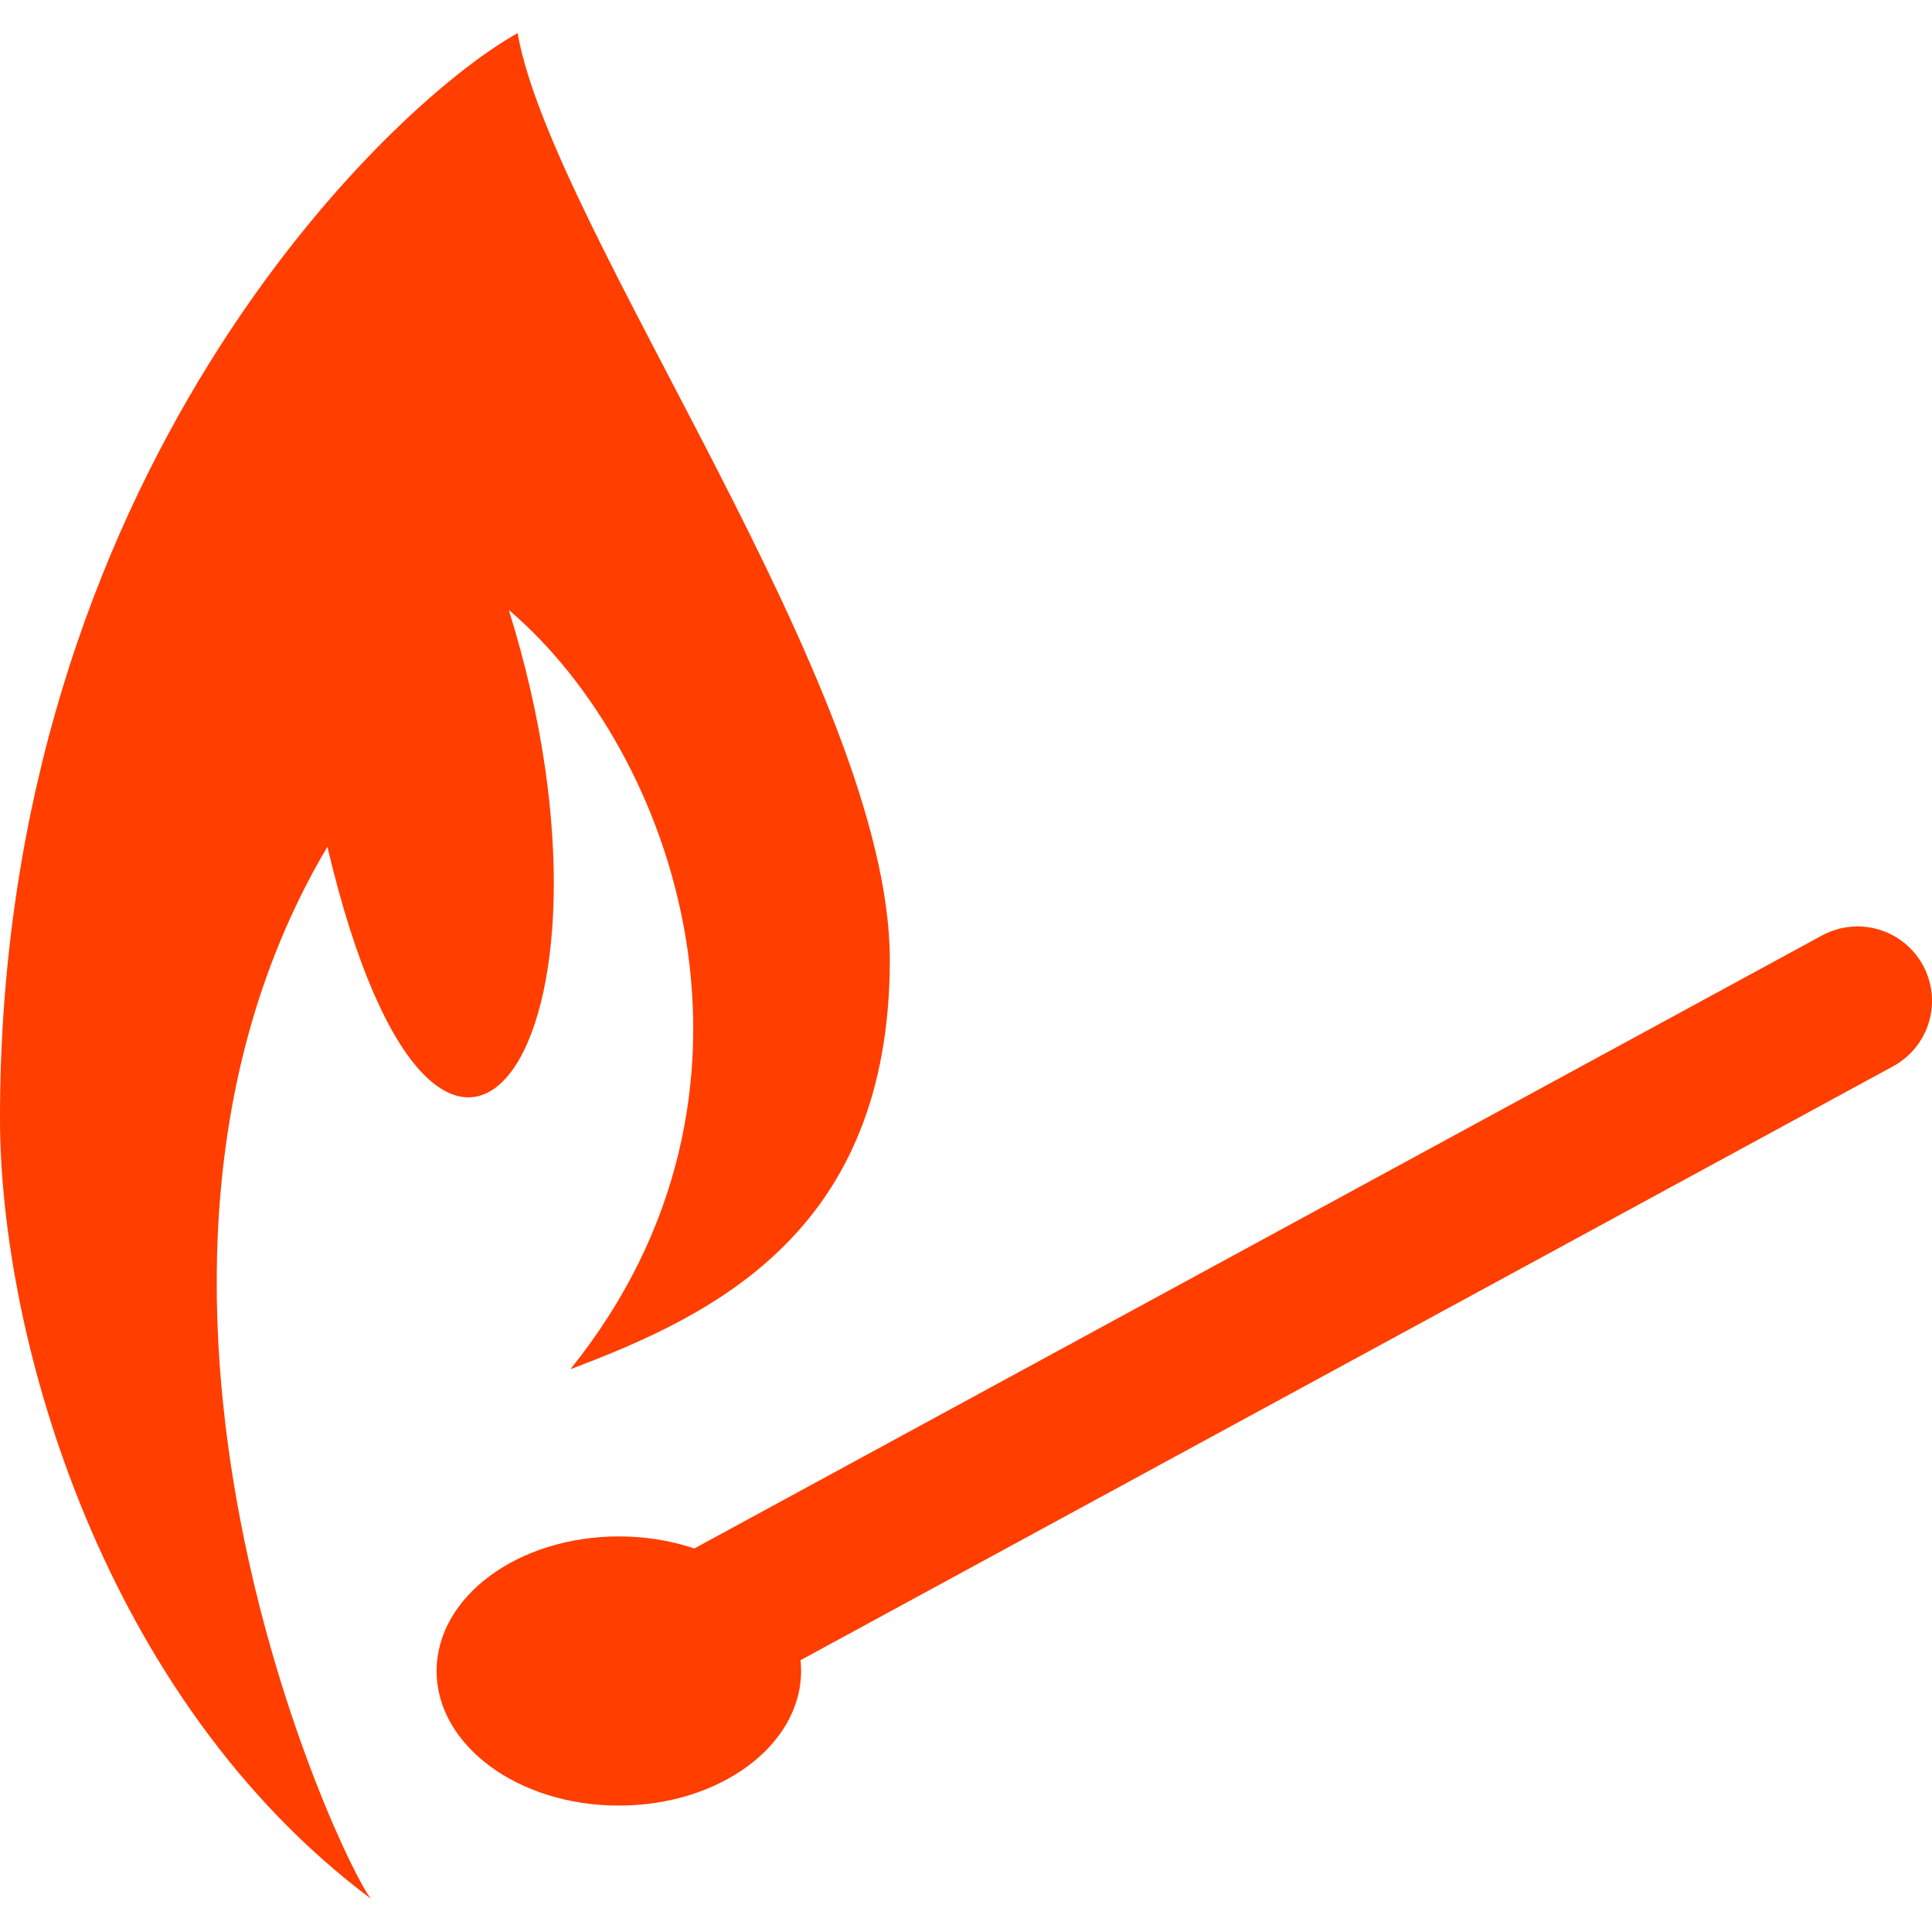
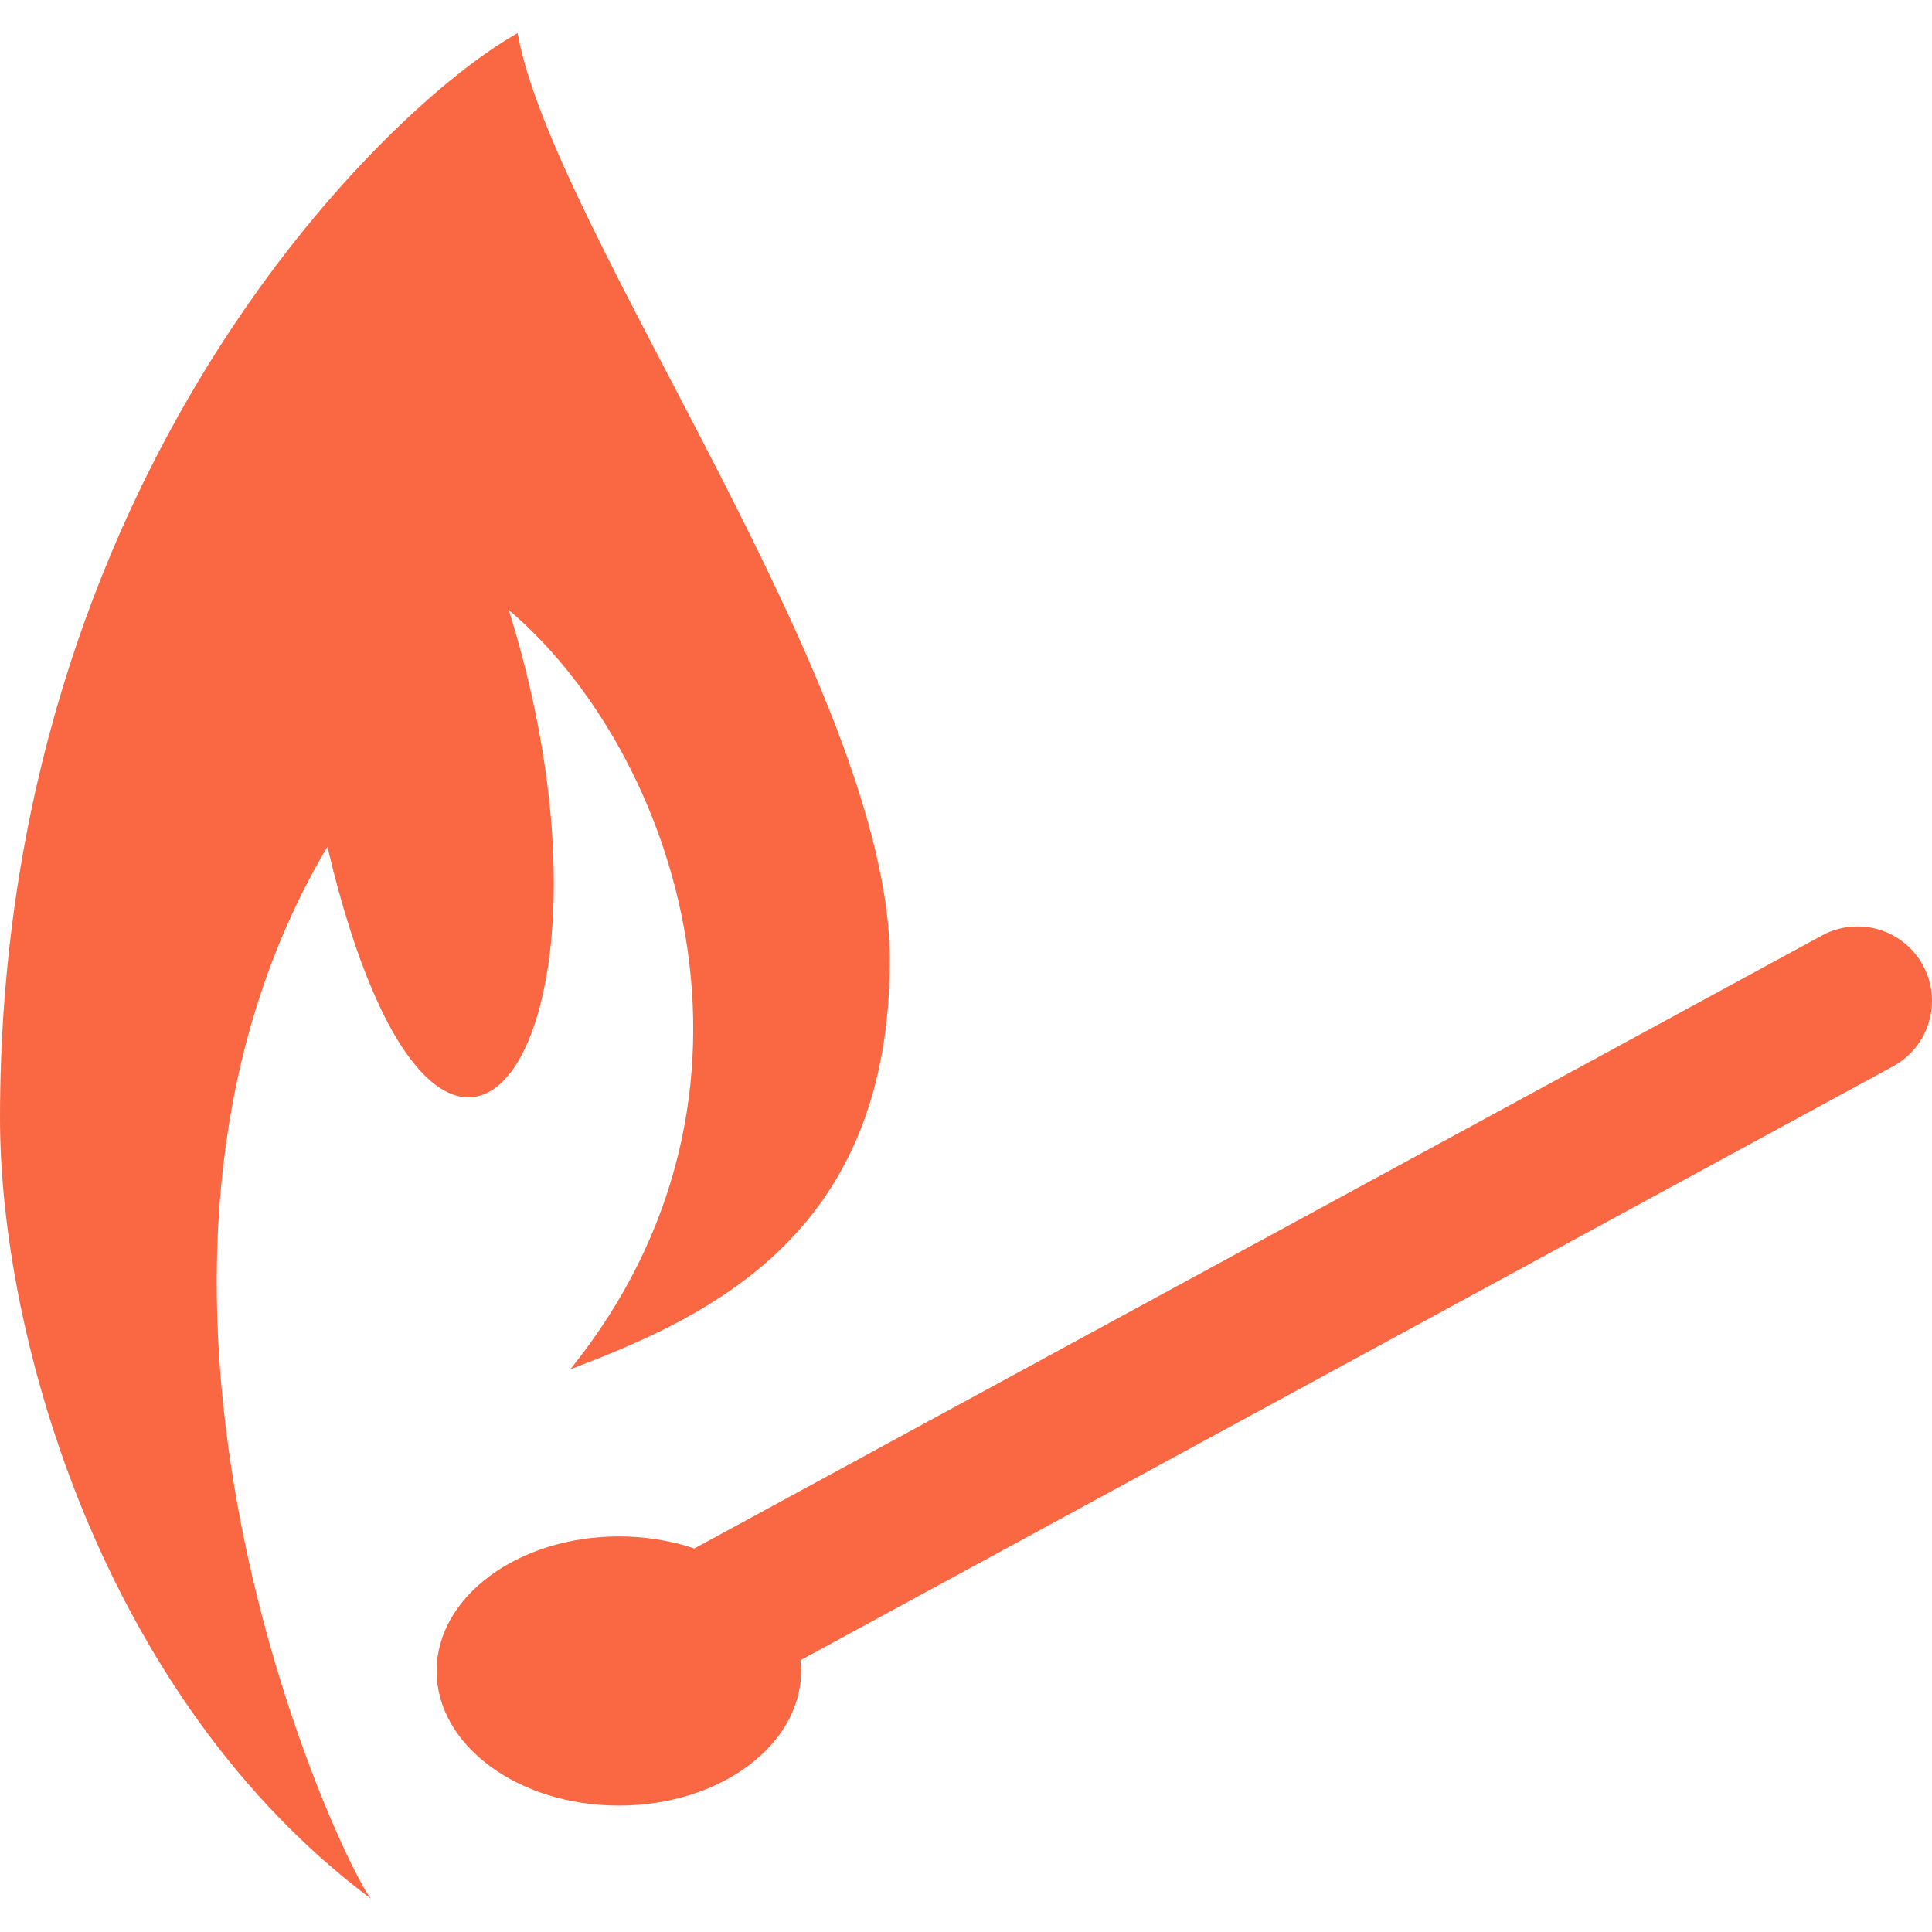
<svg xmlns="http://www.w3.org/2000/svg" version="1.1" id="Capa_1" viewBox="0 0 25.953 25.953" xml:space="preserve">
  <g>
-     <path style="fill:#FF3E00;" d="M6.953,0.445C5.178,1.437,0,6.42,0,15.02c0,2.961,1.391,7.8,4.984,10.487   c-0.393-0.471-4.069-8.257-0.586-14.132c1.518,6.439,4.261,2.668,2.437-3.181c2.243,1.906,3.825,6.479,0.827,10.199   c1.938-0.73,4.291-1.858,4.291-5.501S7.418,3.093,6.953,0.445z" />
-     <line style="fill:none;stroke:#FF3E00;stroke-width:2;stroke-linecap:round;stroke-linejoin:round;stroke-miterlimit:10;" x1="7.953" y1="22.686" x2="24.953" y2="13.445" />
-     <ellipse style="fill:#FF3E00;" cx="8.313" cy="22.447" rx="2.448" ry="1.808" />
+     <path style="fill:#F96843;" d="M6.953,0.445C5.178,1.437,0,6.42,0,15.02c0,2.961,1.391,7.8,4.984,10.487   c-0.393-0.471-4.069-8.257-0.586-14.132c1.518,6.439,4.261,2.668,2.437-3.181c2.243,1.906,3.825,6.479,0.827,10.199   c1.938-0.73,4.291-1.858,4.291-5.501S7.418,3.093,6.953,0.445z" />
+     <line style="fill:none;stroke:#F96843;stroke-width:2;stroke-linecap:round;stroke-linejoin:round;stroke-miterlimit:10;" x1="7.953" y1="22.686" x2="24.953" y2="13.445" />
+     <ellipse style="fill:#F96843;" cx="8.313" cy="22.447" rx="2.448" ry="1.808" />
  </g>
</svg>
